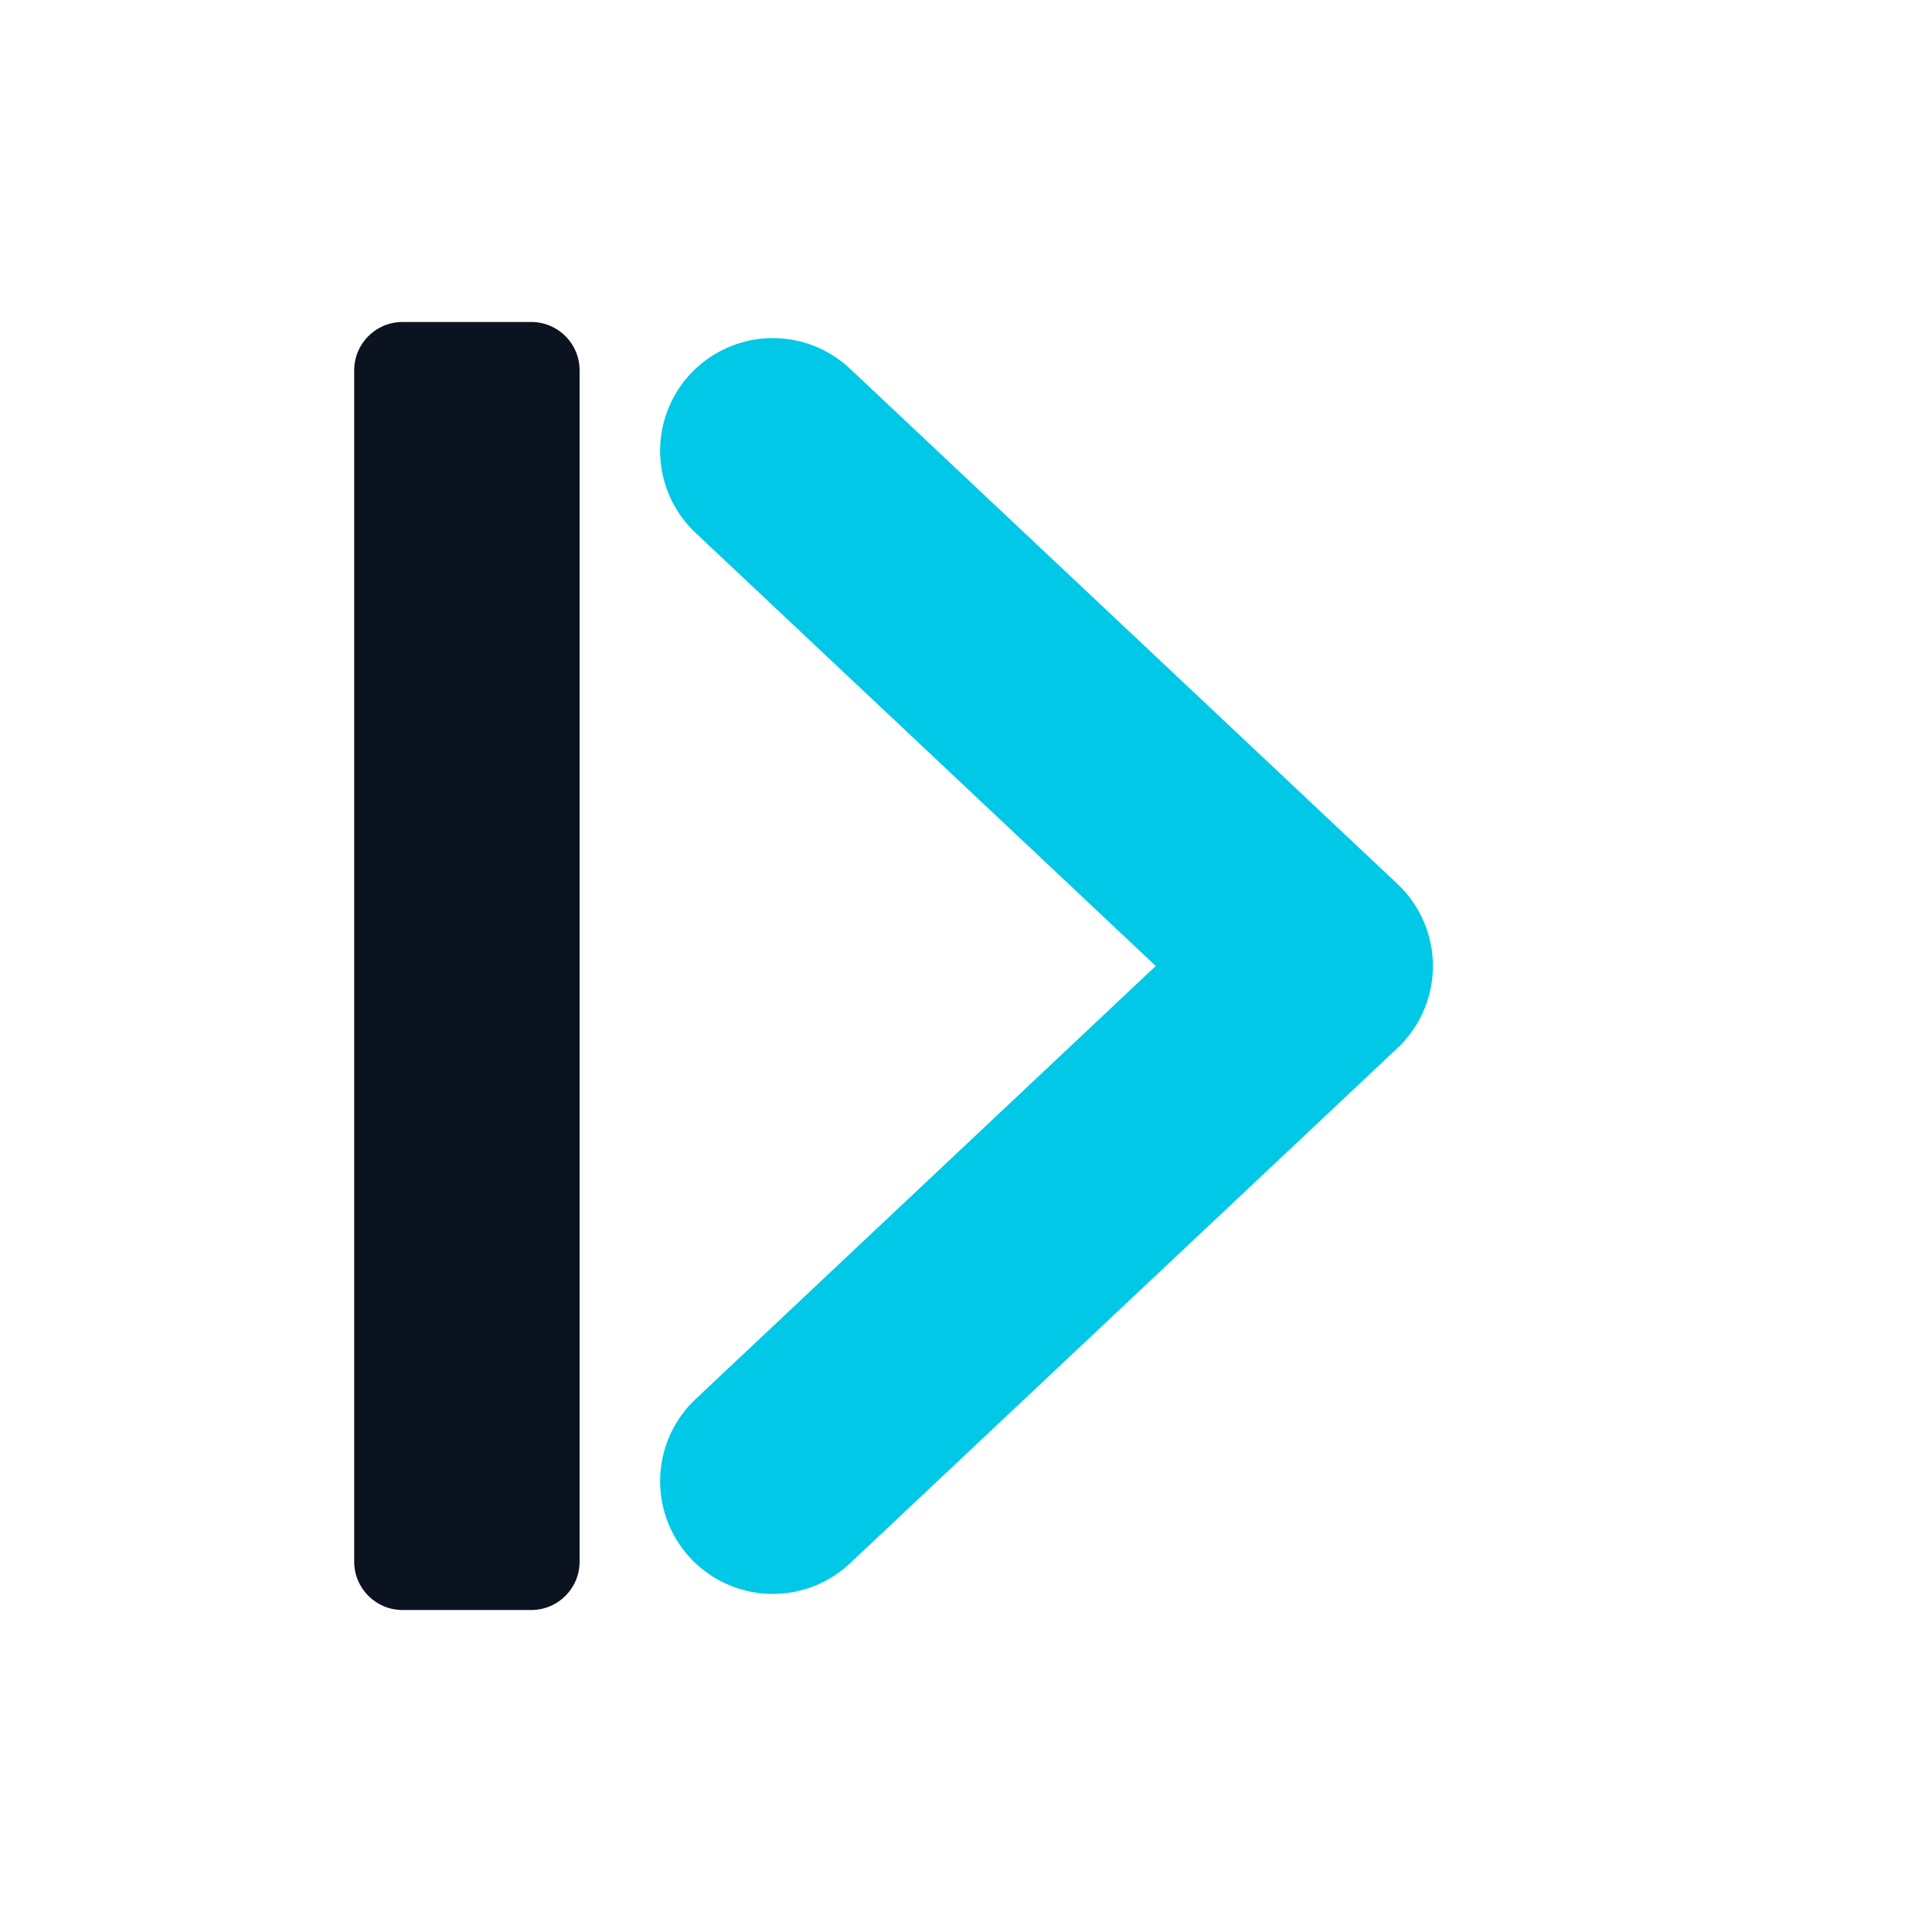
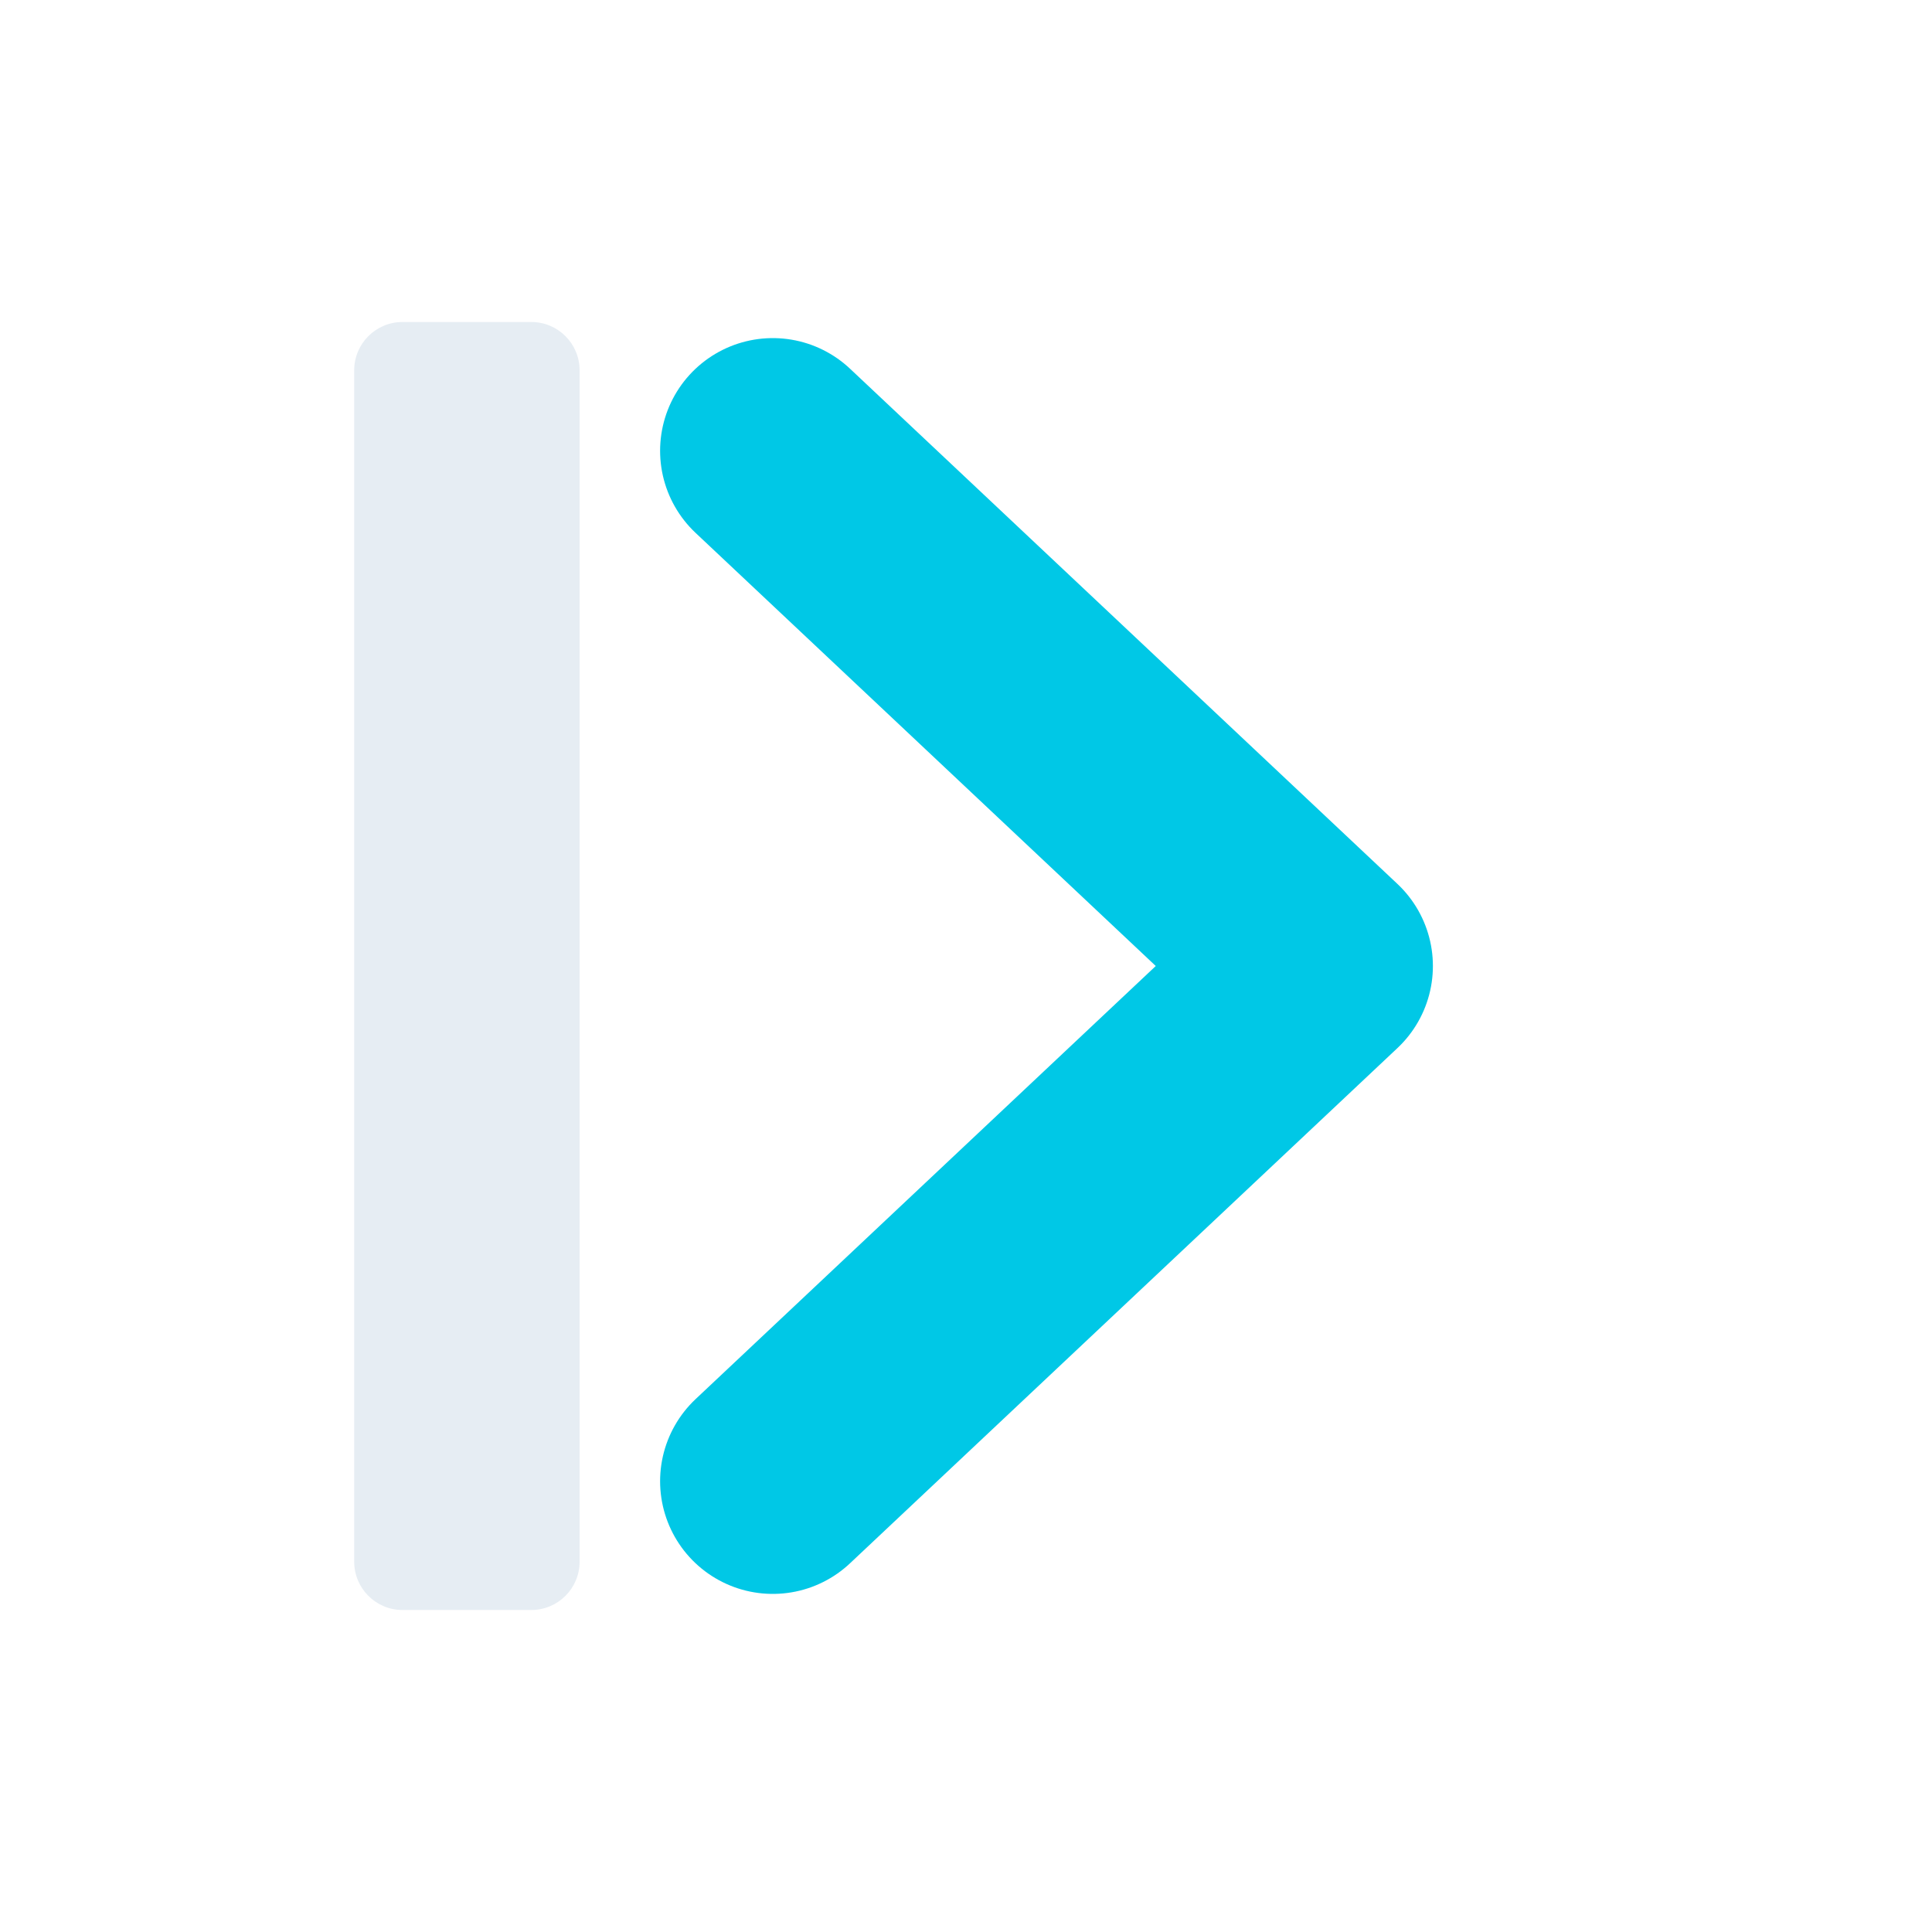
<svg xmlns="http://www.w3.org/2000/svg" viewBox="0 0 120 120" role="img" aria-labelledby="t d">
-   <rect x="22" y="20" width="14" height="80" rx="3" fill="#0b1220" />
+   <rect x="22" y="20" width="14" height="80" rx="3" fill="#e6edf3" />
  <path d="M48 28 L82 60 L48 92" fill="none" stroke="#00c8e6" stroke-width="14" stroke-linecap="round" stroke-linejoin="round" />
</svg>
